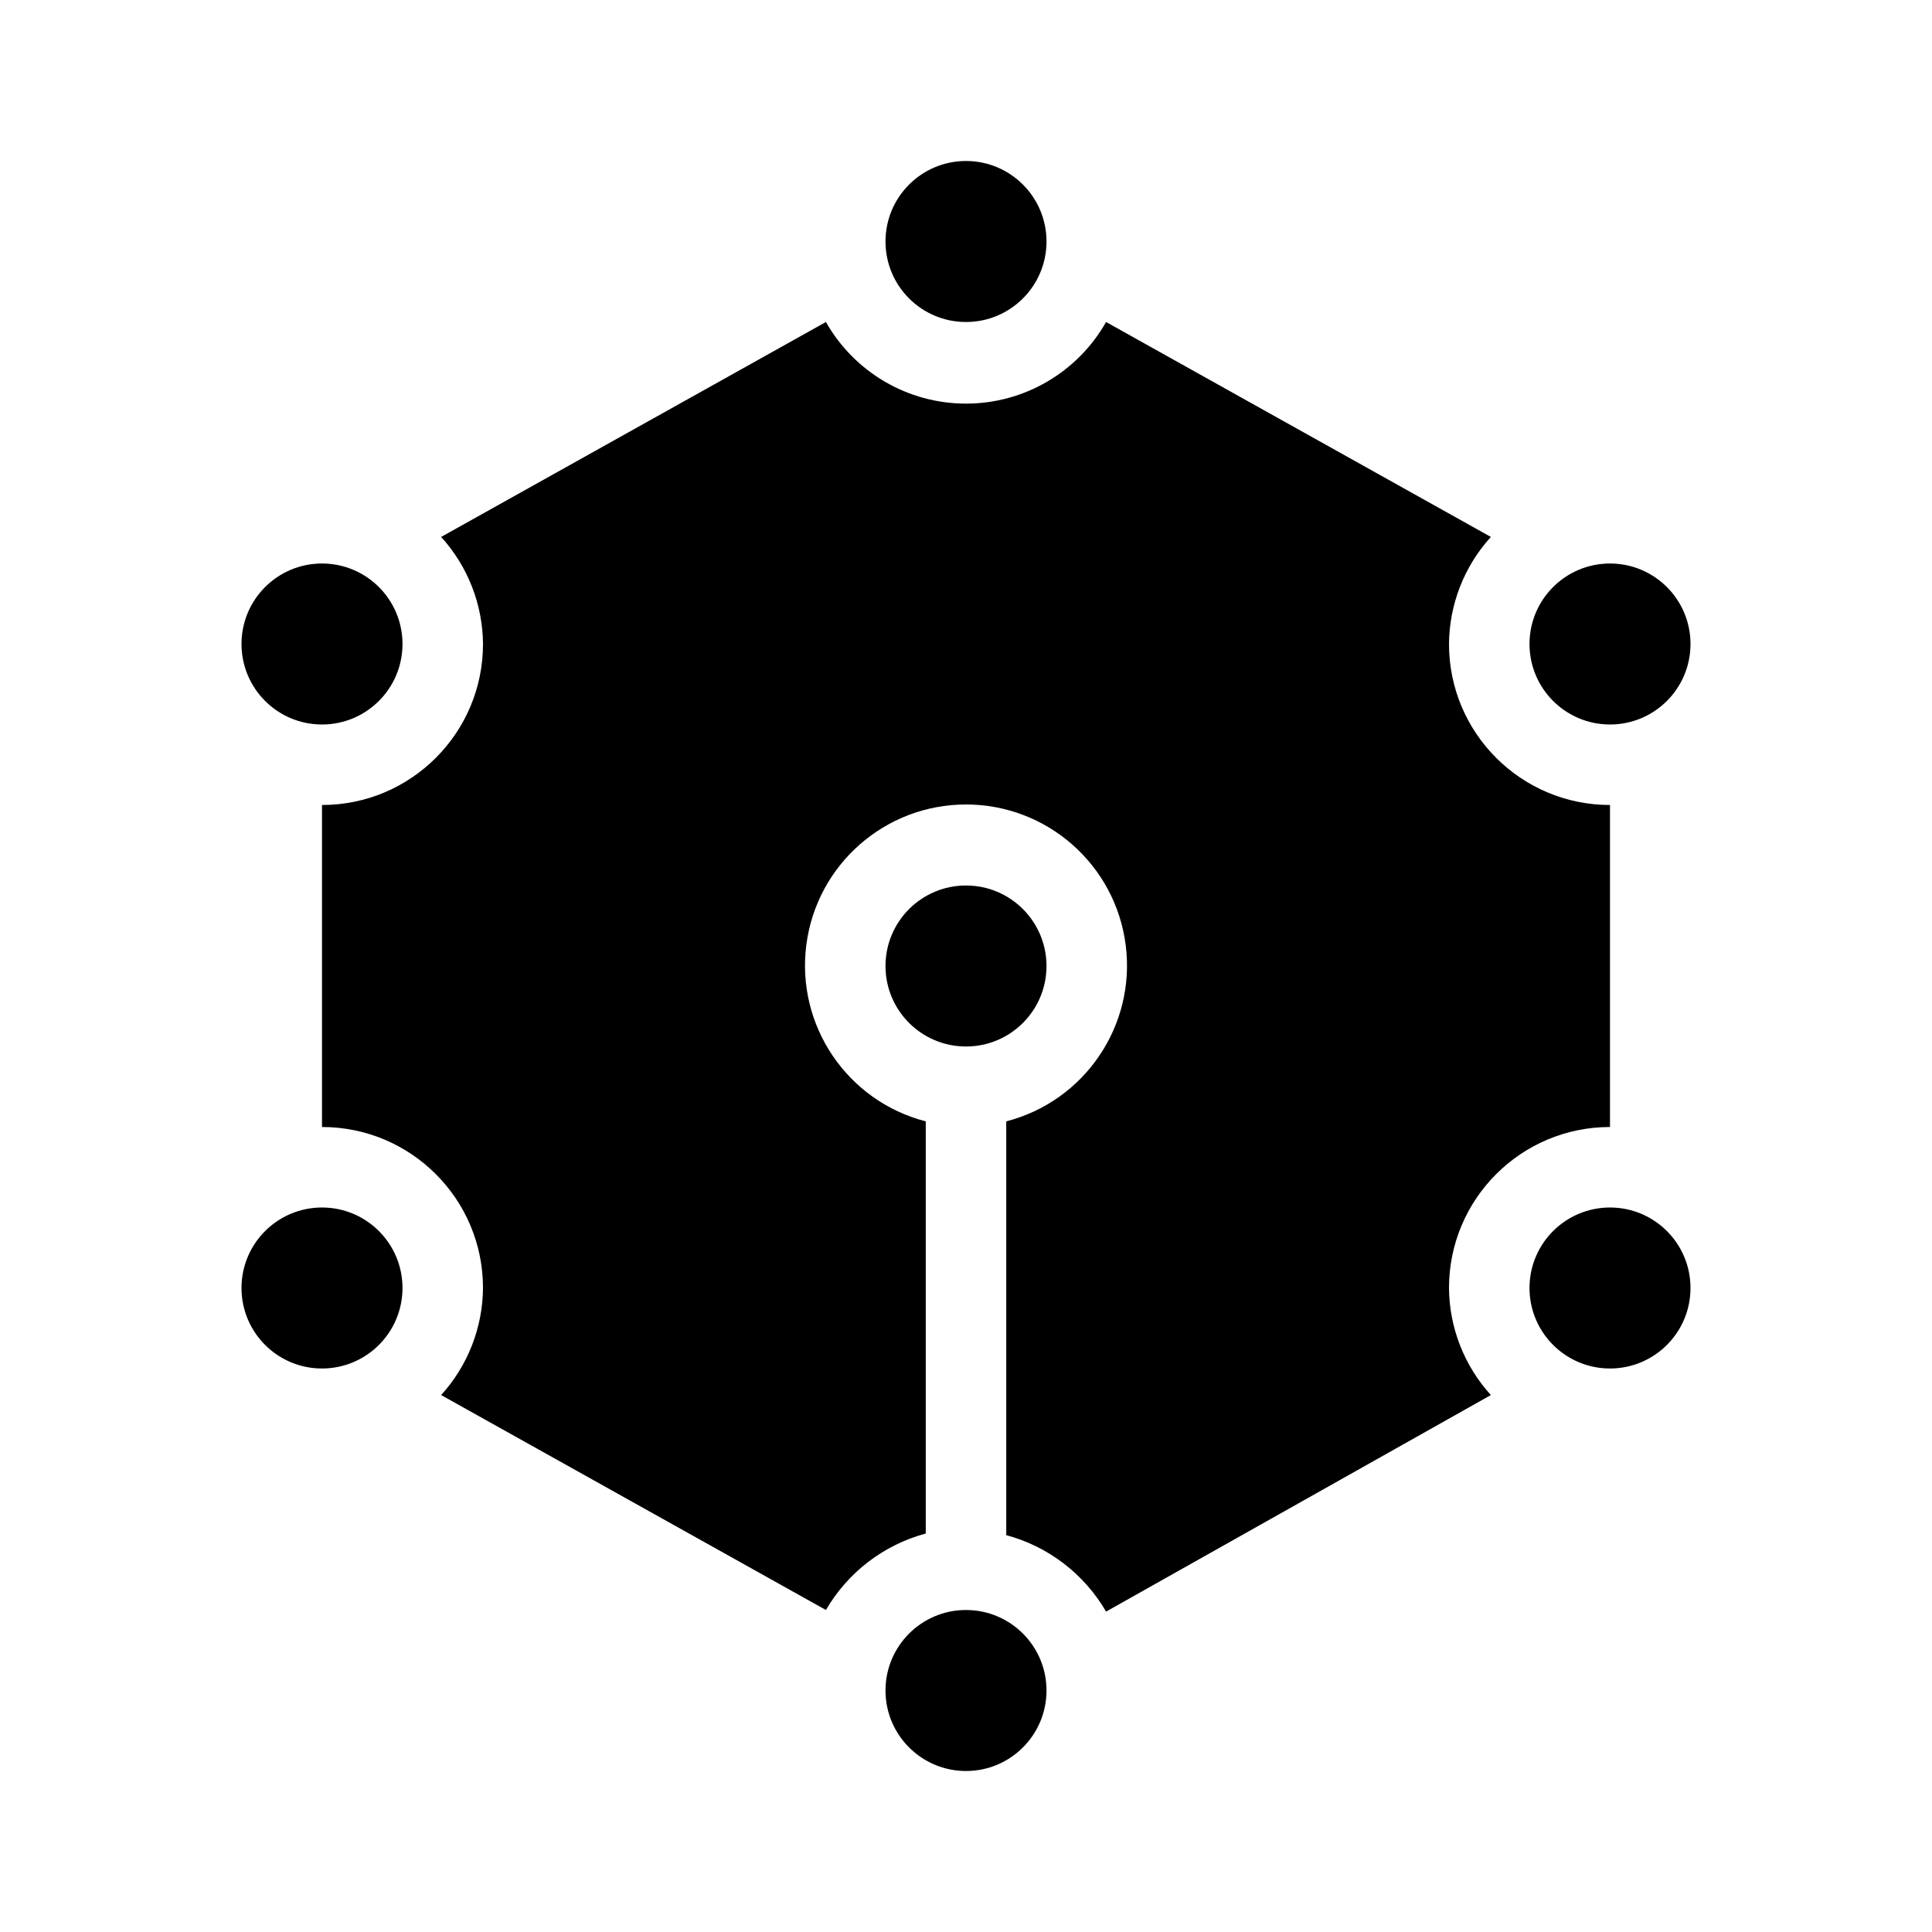
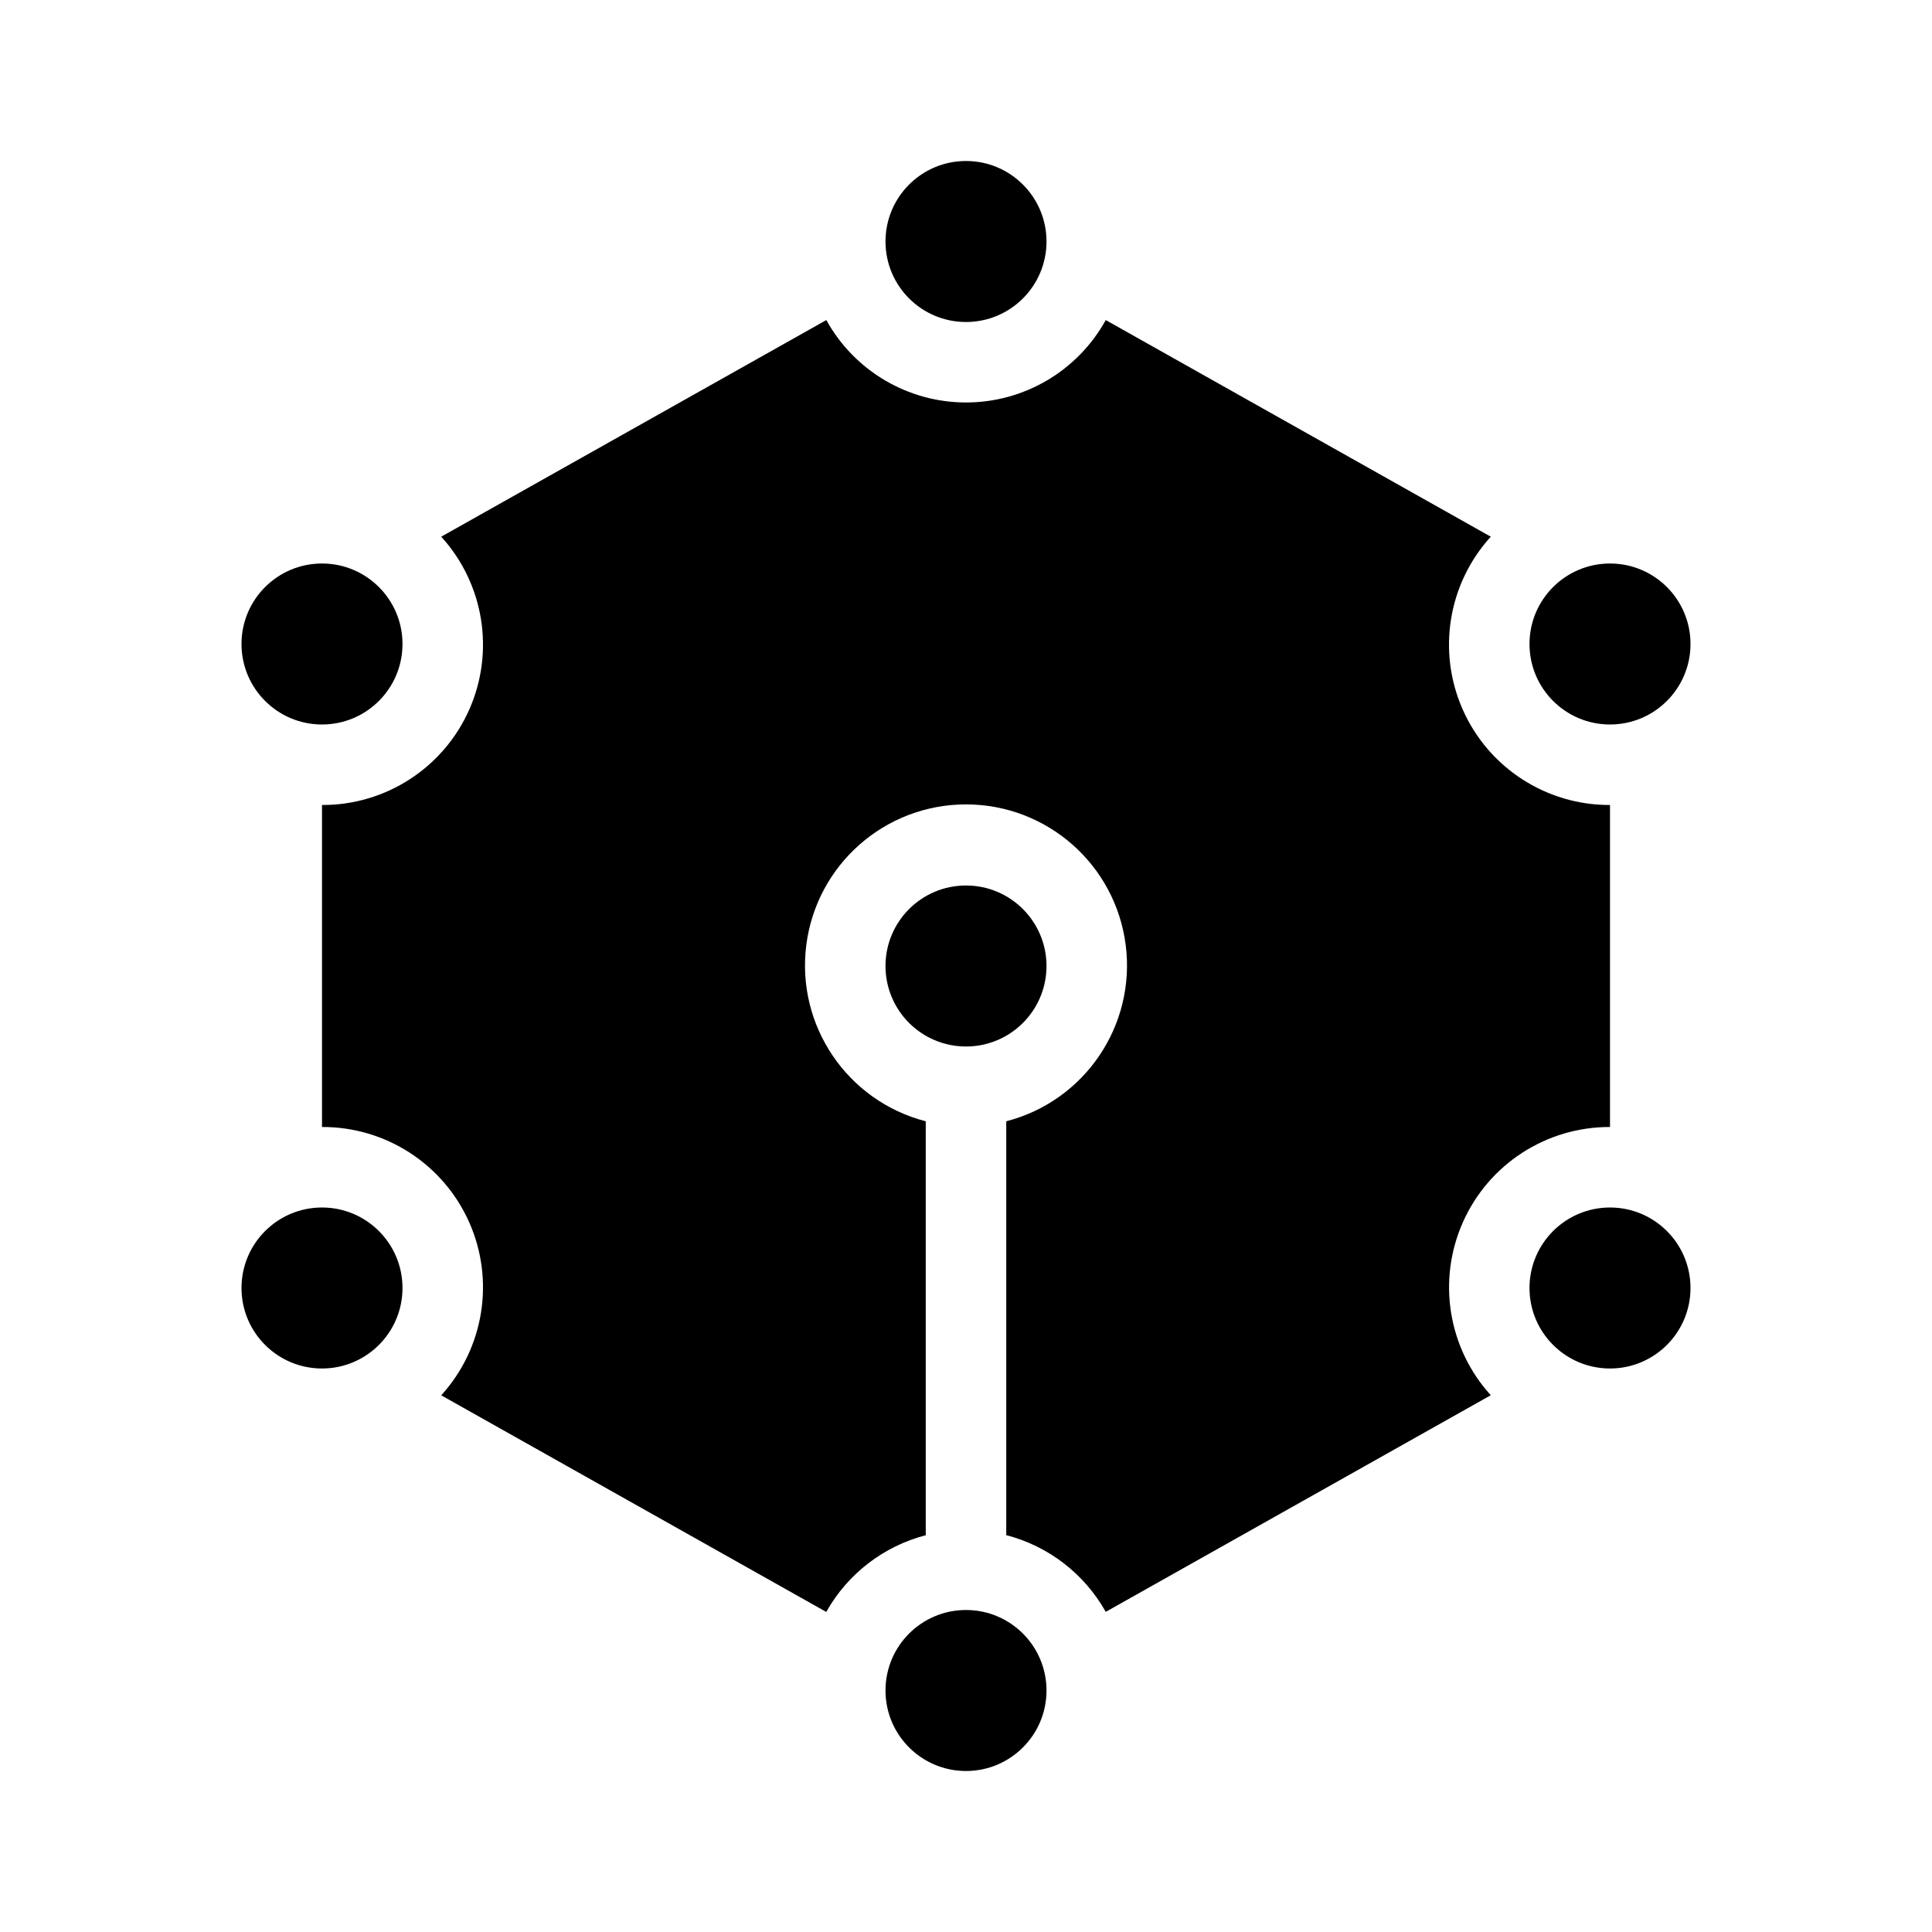
- <svg xmlns="http://www.w3.org/2000/svg" id="Layer_1" data-name="Layer 1" viewBox="0 0 24 24">
-   <circle cx="12" cy="3" r="1" />
-   <circle cx="20" cy="8" r="1" />
-   <circle cx="20" cy="16" r="1" />
-   <circle cx="4" cy="8" r="1" />
-   <circle cx="4" cy="16" r="1" />
-   <path d="M20,14V10a2,2,0,0,1-2-2,2,2,0,0,1,.52-1.33L13.74,4a2,2,0,0,1-3.48,0L5.48,6.67A2,2,0,0,1,6,8a2,2,0,0,1-2,2v4a2,2,0,0,1,2,2,2,2,0,0,1-.52,1.33L10.26,20a2.05,2.05,0,0,1,1.24-.95V13.93a2,2,0,1,1,1,0v5.14a2.05,2.05,0,0,1,1.24.95l4.78-2.69A2,2,0,0,1,18,16,2,2,0,0,1,20,14Z" />
-   <circle cx="12" cy="21" r="1" />
-   <circle cx="12" cy="12" r="1" />
+ <svg xmlns="http://www.w3.org/2000/svg" id="Layer_1" data-name="Layer 1" width="24" height="24" viewBox="0 0 24 24">
+   <g>
+     <circle cx="12" cy="3" r="1" />
+     <circle cx="20" cy="8" r="1" />
+     <circle cx="20" cy="16" r="1" />
+     <circle cx="4" cy="8" r="1" />
+     <circle cx="4" cy="16" r="1" />
+     <path d="M20,14V10a1.992,1.992,0,0,1-1.481-3.333L13.736,3.976a1.983,1.983,0,0,1-3.471,0L5.481,6.667A1.992,1.992,0,0,1,4,10v4a1.992,1.992,0,0,1,1.481,3.333l4.783,2.691a1.991,1.991,0,0,1,1.236-.953V13.929a2,2,0,1,1,1,0v5.141a1.991,1.991,0,0,1,1.236.953l4.783-2.691A1.992,1.992,0,0,1,20,14Z" />
+     <circle cx="12" cy="21" r="1" />
+     <circle cx="12" cy="12" r="1" />
+   </g>
</svg>
